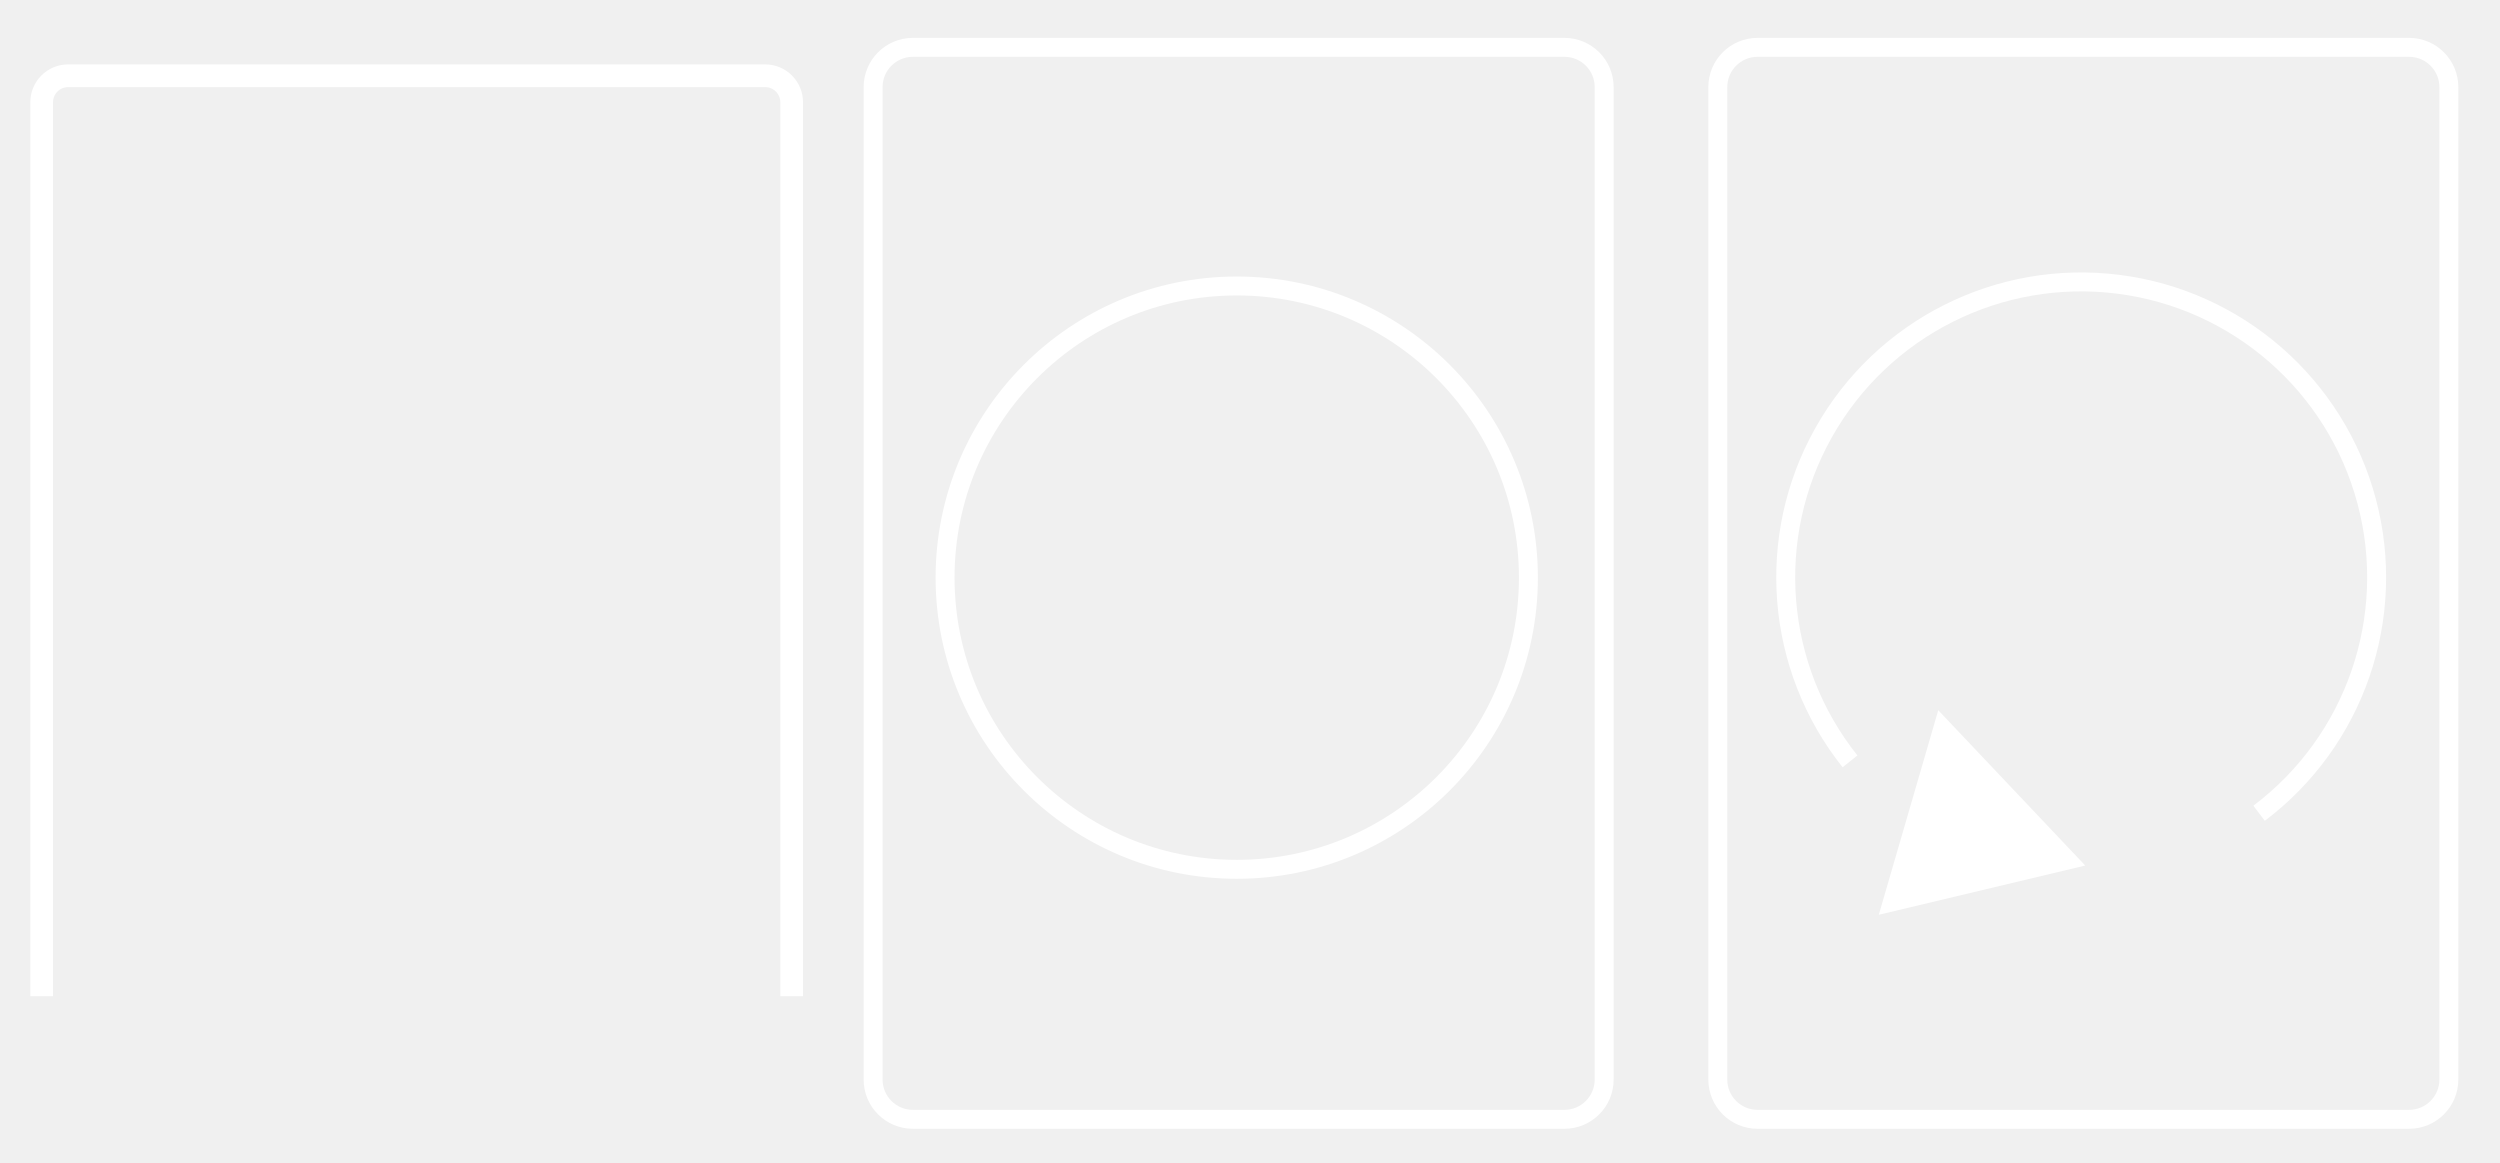
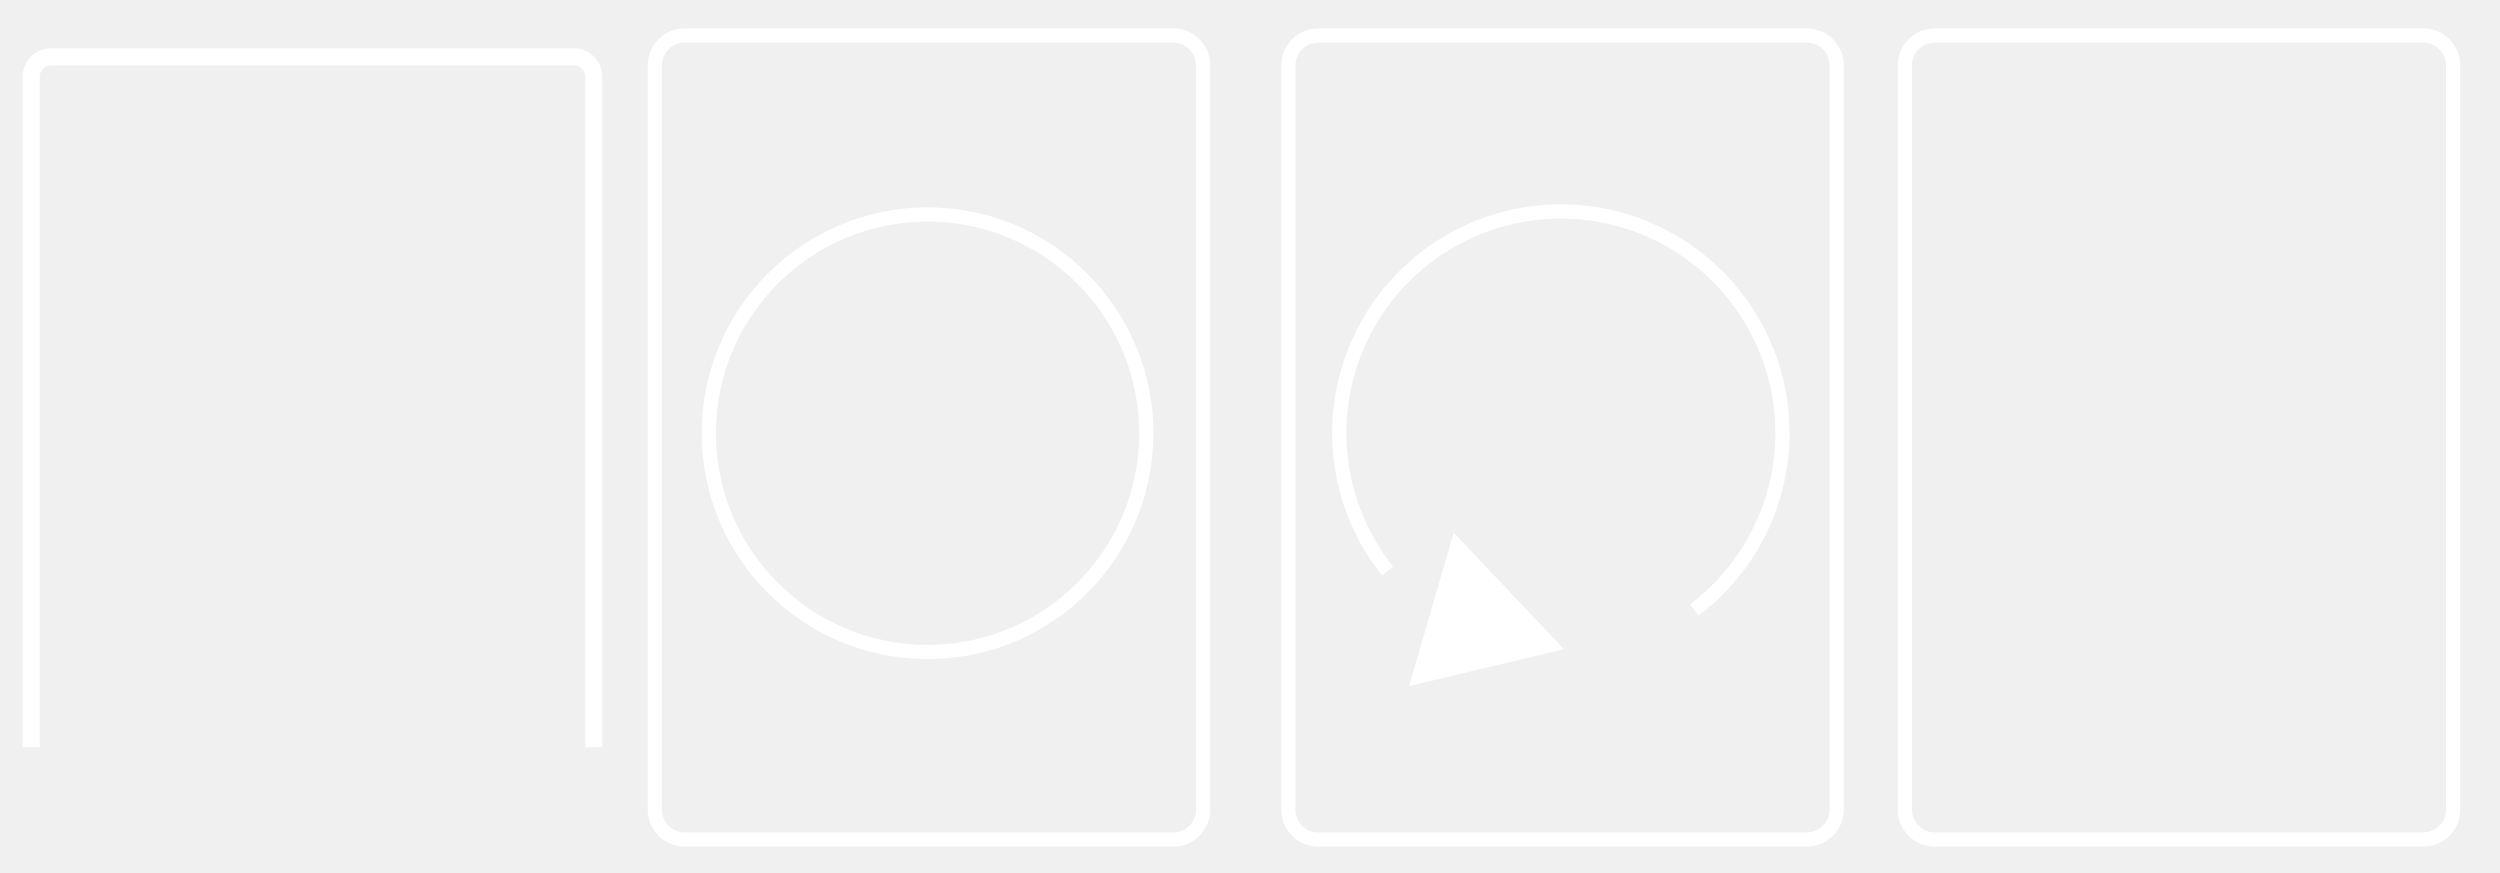
- <svg xmlns="http://www.w3.org/2000/svg" width="660" height="307" viewBox="0 0 660 307" version="1.1">
+ <svg xmlns="http://www.w3.org/2000/svg" width="880" height="307" viewBox="0 0 880 307" version="1.1">
  <g fill="none" stroke="#ffffff" stroke-linecap="butt" stroke-linejoin="round">
    <g id="card-placeholder">
      <path d="M 11,263 L 11,27 A 7,7 0 0 1 18,20 L 202,20 A 7,7 0 0 1 209,27 L 209,263" stroke-width="6" />
    </g>
    <g id="card-placeholder-full-border-circle" transform="translate(220,0)">
      <rect x="10.5" y="12.5" width="193" height="283" rx="10.5" stroke-width="5" />
      <circle cx="106.5" cy="152.5" r="77" stroke-width="5" />
    </g>
    <g id="card-placeholder-full-border-reset" transform="translate(440,0)">
      <rect x="13.5" y="12.5" width="193" height="283" rx="10.5" stroke-width="5" />
      <path d="M 48.4,201.0 A 78,78 0 1 1 156.4,214.7" stroke-width="5" />
      <path d="M 71.7,187.5 L 110.5,228.5 L 56.0,241.5 Z" fill="#ffffff" stroke="none" />
    </g>
+     <g id="card-placeholder-full-border" transform="translate(660,0)">
+       <rect x="10.5" y="12.5" width="193" height="283" rx="10.5" stroke-width="5" />
+     </g>
  </g>
</svg>
